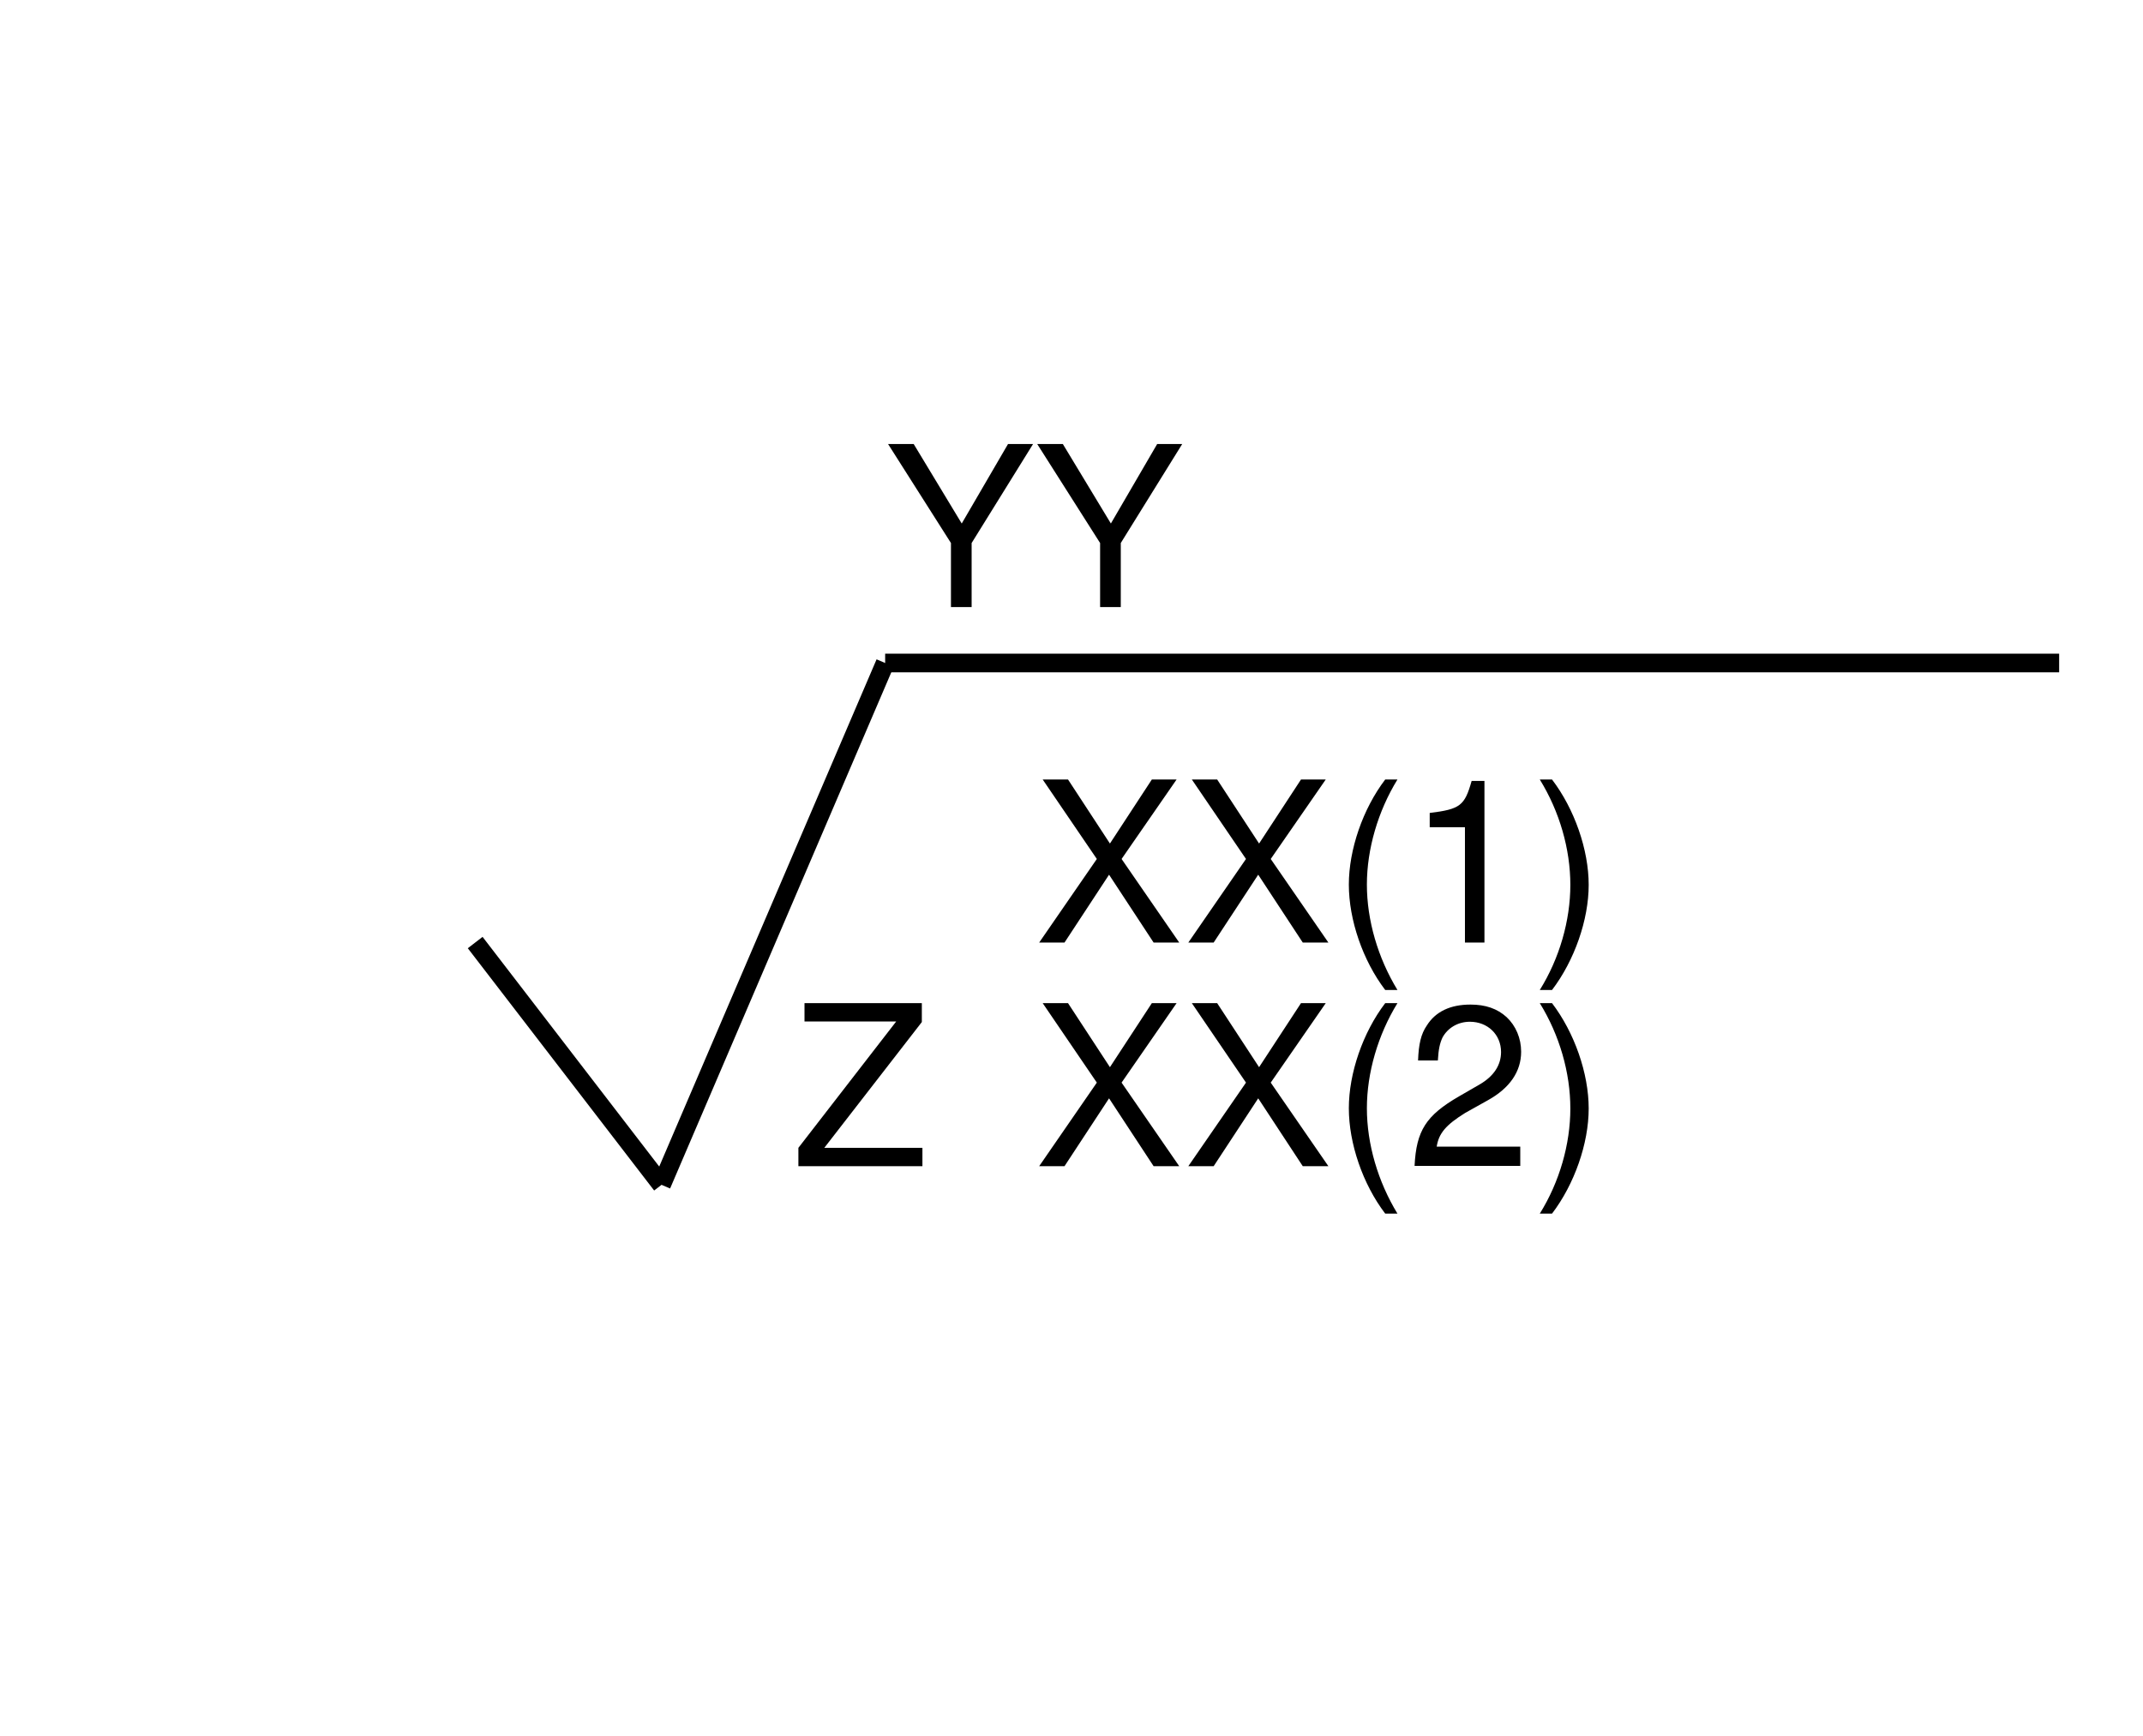
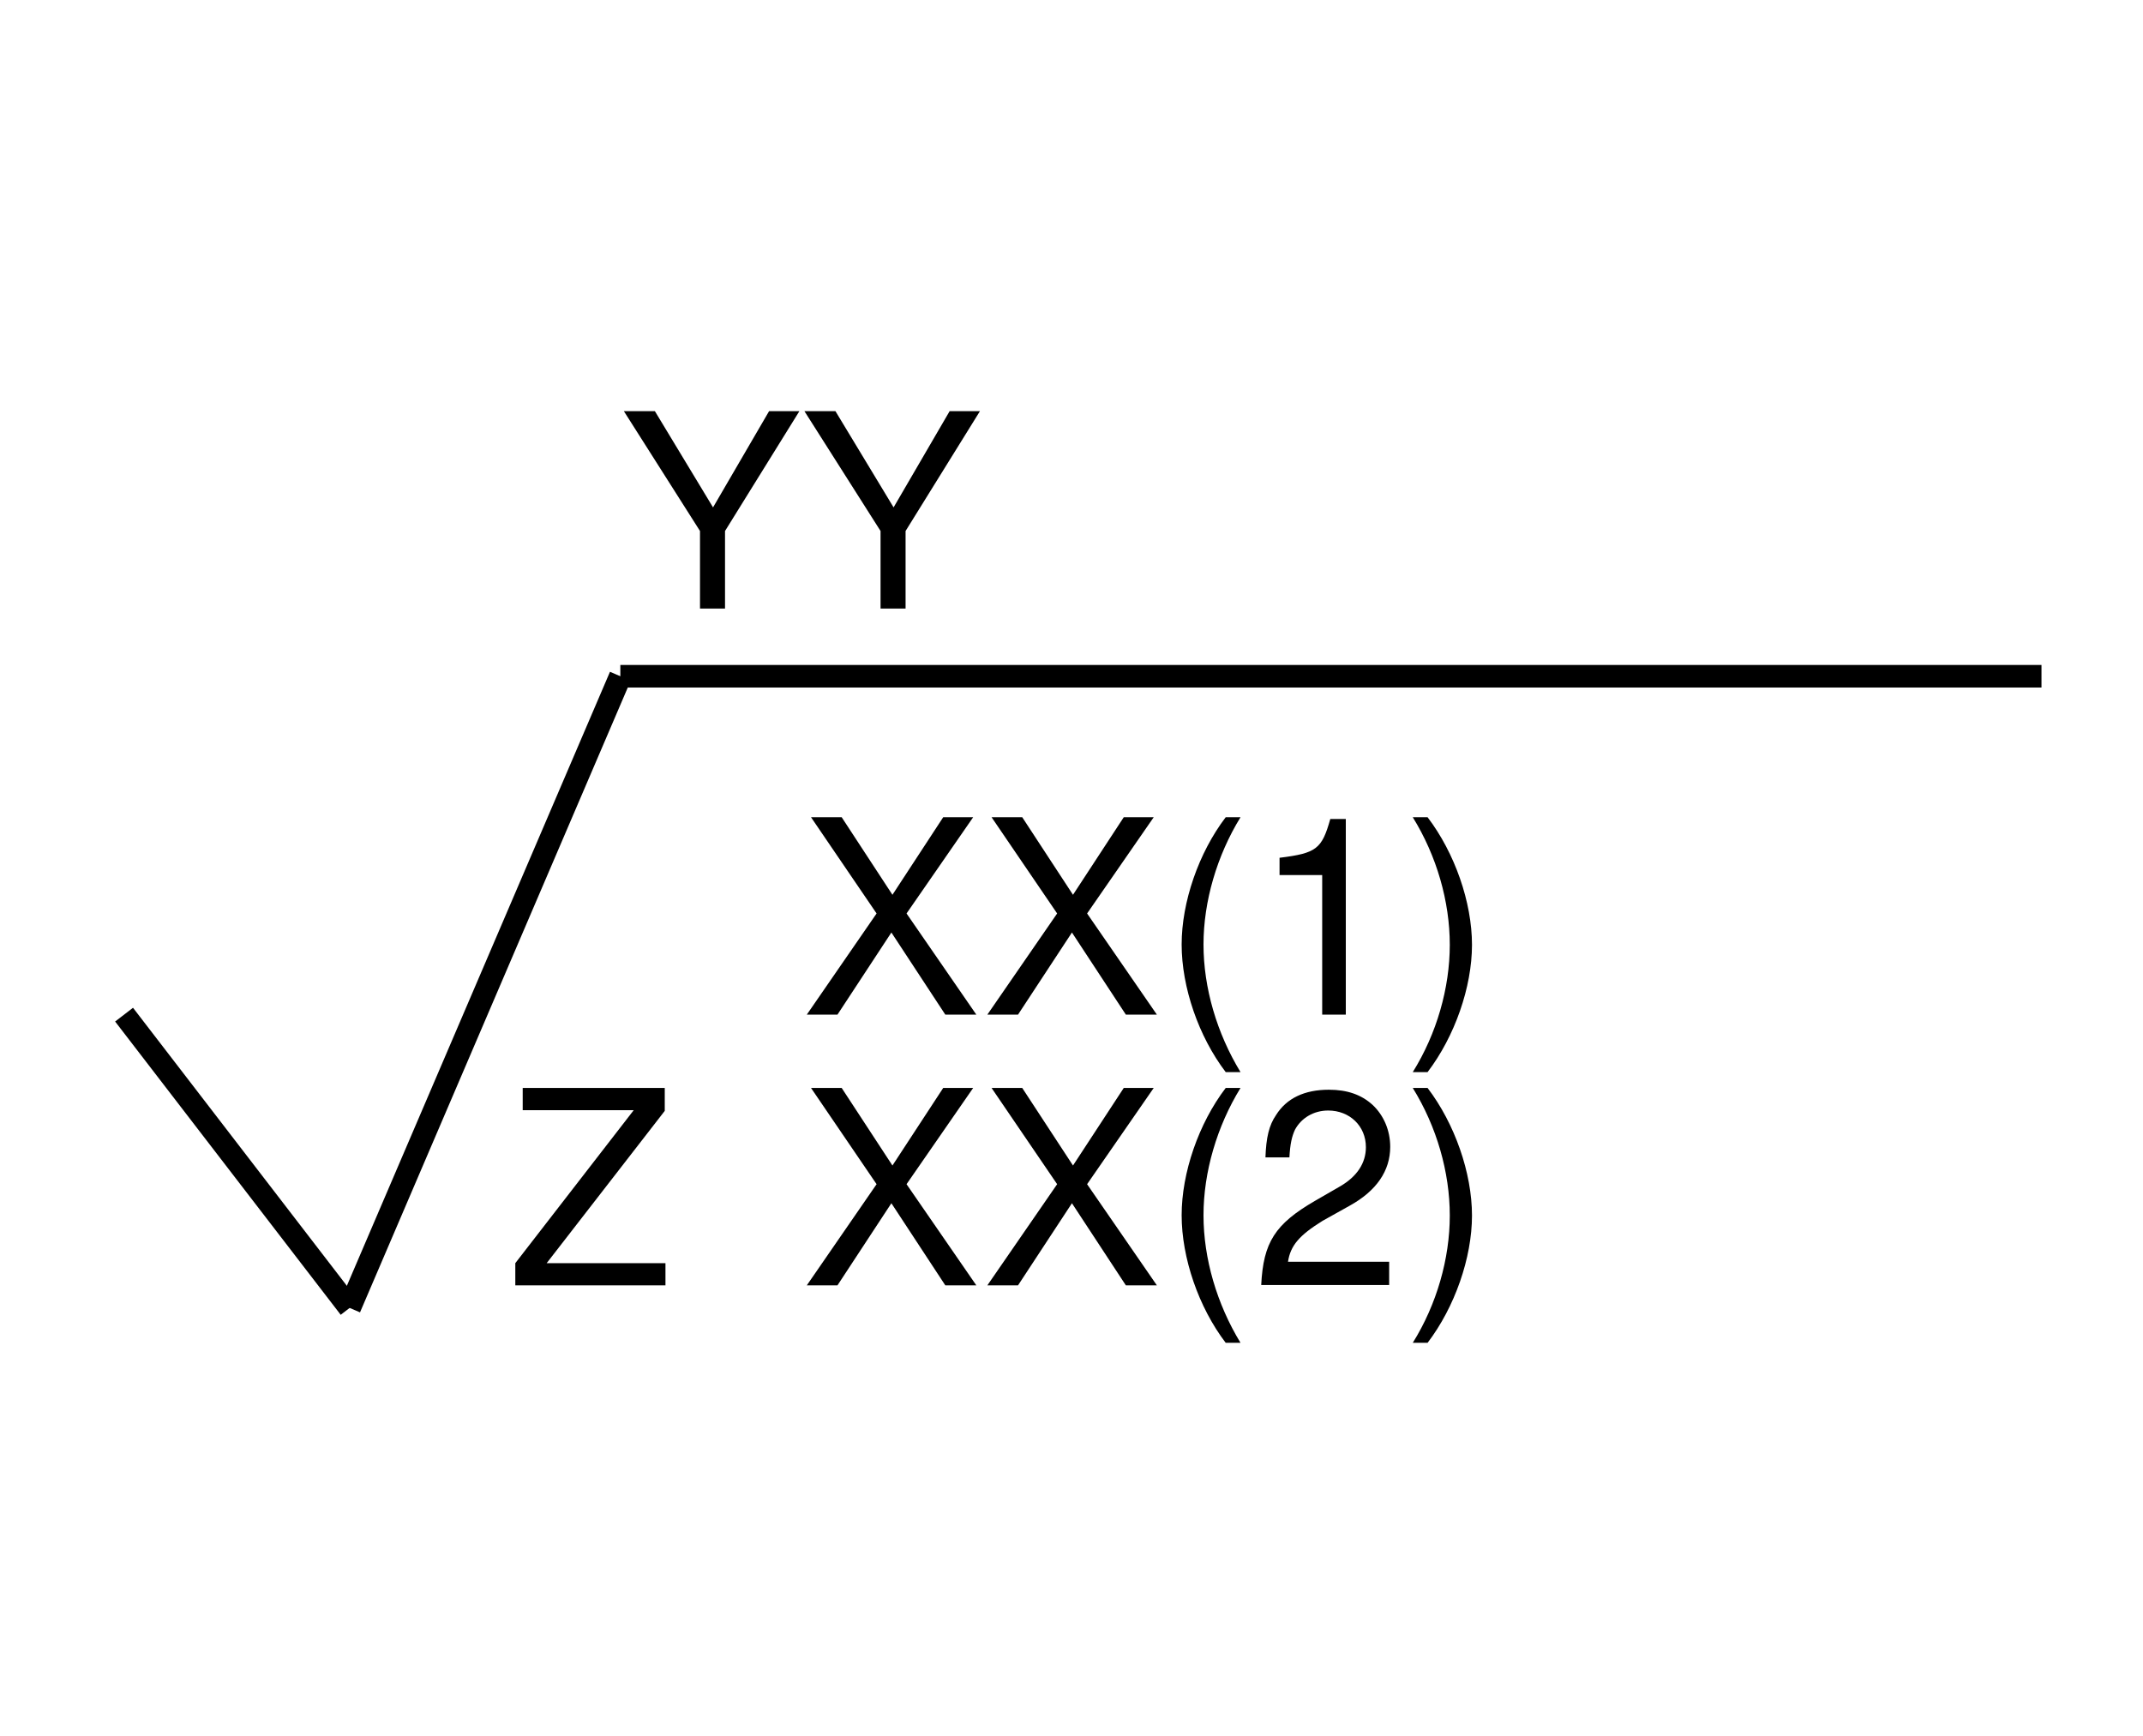
- <svg xmlns="http://www.w3.org/2000/svg" version="1.1" width="100px" height="81px" viewBox="-0.5 -0.5 115 81" content="&lt;mxfile host=&quot;Electron&quot; modified=&quot;2024-02-06T07:05:37.224Z&quot; agent=&quot;Mozilla/5.0 (Windows NT 10.0; Win64; x64) AppleWebKit/537.36 (KHTML, like Gecko) draw.io/21.5.1 Chrome/112.0.561.204 Electron/24.6.0 Safari/537.36&quot; etag=&quot;1LQ9veS5KkCN0eoByIPG&quot; version=&quot;21.5.1&quot; type=&quot;device&quot;&gt;&#10;  &lt;diagram name=&quot;Страница 1&quot; id=&quot;-L8JcDZjNFfGycrKBTJC&quot;&gt;&#10;    &lt;mxGraphModel dx=&quot;320&quot; dy=&quot;154&quot; grid=&quot;0&quot; gridSize=&quot;10&quot; guides=&quot;1&quot; tooltips=&quot;1&quot; connect=&quot;1&quot; arrows=&quot;1&quot; fold=&quot;1&quot; page=&quot;1&quot; pageScale=&quot;1&quot; pageWidth=&quot;827&quot; pageHeight=&quot;1169&quot; math=&quot;0&quot; shadow=&quot;0&quot;&gt;&#10;      &lt;root&gt;&#10;        &lt;mxCell id=&quot;0&quot; /&gt;&#10;        &lt;mxCell id=&quot;1&quot; parent=&quot;0&quot; /&gt;&#10;        &lt;mxCell id=&quot;24uEspsWAmBhDjKIqyrG-3&quot; value=&quot;&quot; style=&quot;endArrow=none;html=1;rounded=0;entryX=1;entryY=1;entryDx=0;entryDy=0;&quot; parent=&quot;1&quot; target=&quot;KwcBvFnIUq_cNhDl6oCU-1&quot; edge=&quot;1&quot;&gt;&#10;          &lt;mxGeometry width=&quot;50&quot; height=&quot;50&quot; relative=&quot;1&quot; as=&quot;geometry&quot;&gt;&#10;            &lt;mxPoint x=&quot;420&quot; y=&quot;290&quot; as=&quot;sourcePoint&quot; /&gt;&#10;            &lt;mxPoint x=&quot;530&quot; y=&quot;270&quot; as=&quot;targetPoint&quot; /&gt;&#10;          &lt;/mxGeometry&gt;&#10;        &lt;/mxCell&gt;&#10;        &lt;mxCell id=&quot;24uEspsWAmBhDjKIqyrG-4&quot; value=&quot;&quot; style=&quot;ellipse;whiteSpace=wrap;html=1;aspect=fixed;&quot; parent=&quot;1&quot; vertex=&quot;1&quot;&gt;&#10;          &lt;mxGeometry x=&quot;380&quot; y=&quot;294&quot; width=&quot;26&quot; height=&quot;26&quot; as=&quot;geometry&quot; /&gt;&#10;        &lt;/mxCell&gt;&#10;        &lt;mxCell id=&quot;24uEspsWAmBhDjKIqyrG-5&quot; value=&quot;&quot; style=&quot;endArrow=none;html=1;rounded=0;&quot; parent=&quot;1&quot; edge=&quot;1&quot;&gt;&#10;          &lt;mxGeometry width=&quot;50&quot; height=&quot;50&quot; relative=&quot;1&quot; as=&quot;geometry&quot;&gt;&#10;            &lt;mxPoint x=&quot;390&quot; y=&quot;340&quot; as=&quot;sourcePoint&quot; /&gt;&#10;            &lt;mxPoint x=&quot;375&quot; y=&quot;300&quot; as=&quot;targetPoint&quot; /&gt;&#10;          &lt;/mxGeometry&gt;&#10;        &lt;/mxCell&gt;&#10;        &lt;mxCell id=&quot;KwcBvFnIUq_cNhDl6oCU-1&quot; value=&quot;&amp;lt;font style=&amp;quot;font-size: 14px;&amp;quot;&amp;gt;YY&amp;lt;/font&amp;gt;&quot; style=&quot;text;strokeColor=none;align=center;fillColor=none;html=1;verticalAlign=middle;whiteSpace=wrap;rounded=0;&quot; parent=&quot;1&quot; vertex=&quot;1&quot;&gt;&#10;          &lt;mxGeometry x=&quot;414&quot; y=&quot;261&quot; width=&quot;56&quot; height=&quot;29&quot; as=&quot;geometry&quot; /&gt;&#10;        &lt;/mxCell&gt;&#10;        &lt;mxCell id=&quot;KwcBvFnIUq_cNhDl6oCU-2&quot; value=&quot;&amp;lt;font style=&amp;quot;font-size: 14px;&amp;quot;&amp;gt;XX(1)&amp;lt;/font&amp;gt;&quot; style=&quot;text;strokeColor=none;align=center;fillColor=none;html=1;verticalAlign=middle;whiteSpace=wrap;rounded=0;&quot; parent=&quot;1&quot; vertex=&quot;1&quot;&gt;&#10;          &lt;mxGeometry x=&quot;414&quot; y=&quot;310&quot; width=&quot;60&quot; height=&quot;30&quot; as=&quot;geometry&quot; /&gt;&#10;        &lt;/mxCell&gt;&#10;        &lt;mxCell id=&quot;KwcBvFnIUq_cNhDl6oCU-8&quot; value=&quot;&amp;lt;font style=&amp;quot;font-size: 14px;&amp;quot;&amp;gt;Z&amp;lt;/font&amp;gt;&quot; style=&quot;text;strokeColor=none;align=center;fillColor=none;html=1;verticalAlign=middle;whiteSpace=wrap;rounded=0;&quot; parent=&quot;1&quot; vertex=&quot;1&quot;&gt;&#10;          &lt;mxGeometry x=&quot;399&quot; y=&quot;310&quot; width=&quot;30&quot; height=&quot;30&quot; as=&quot;geometry&quot; /&gt;&#10;        &lt;/mxCell&gt;&#10;        &lt;mxCell id=&quot;47NzaqUEc4aRuLURK691-2&quot; value=&quot;&quot; style=&quot;endArrow=none;html=1;rounded=0;&quot; edge=&quot;1&quot; parent=&quot;1&quot;&gt;&#10;          &lt;mxGeometry width=&quot;50&quot; height=&quot;50&quot; relative=&quot;1&quot; as=&quot;geometry&quot;&gt;&#10;            &lt;mxPoint x=&quot;390&quot; y=&quot;340&quot; as=&quot;sourcePoint&quot; /&gt;&#10;            &lt;mxPoint x=&quot;420&quot; y=&quot;290&quot; as=&quot;targetPoint&quot; /&gt;&#10;          &lt;/mxGeometry&gt;&#10;        &lt;/mxCell&gt;&#10;      &lt;/root&gt;&#10;    &lt;/mxGraphModel&gt;&#10;  &lt;/diagram&gt;&#10;&lt;/mxfile&gt;&#10;">
+ <svg xmlns="http://www.w3.org/2000/svg" version="1.1" width="100px" height="81px" viewBox="-0.5 -0.5 95 44" content="&lt;mxfile host=&quot;Electron&quot; modified=&quot;2024-02-06T07:05:37.224Z&quot; agent=&quot;Mozilla/5.0 (Windows NT 10.0; Win64; x64) AppleWebKit/537.36 (KHTML, like Gecko) draw.io/21.5.1 Chrome/112.0.561.204 Electron/24.6.0 Safari/537.36&quot; etag=&quot;1LQ9veS5KkCN0eoByIPG&quot; version=&quot;21.5.1&quot; type=&quot;device&quot;&gt;&#10;  &lt;diagram name=&quot;Страница 1&quot; id=&quot;-L8JcDZjNFfGycrKBTJC&quot;&gt;&#10;    &lt;mxGraphModel dx=&quot;320&quot; dy=&quot;154&quot; grid=&quot;0&quot; gridSize=&quot;10&quot; guides=&quot;1&quot; tooltips=&quot;1&quot; connect=&quot;1&quot; arrows=&quot;1&quot; fold=&quot;1&quot; page=&quot;1&quot; pageScale=&quot;1&quot; pageWidth=&quot;827&quot; pageHeight=&quot;1169&quot; math=&quot;0&quot; shadow=&quot;0&quot;&gt;&#10;      &lt;root&gt;&#10;        &lt;mxCell id=&quot;0&quot; /&gt;&#10;        &lt;mxCell id=&quot;1&quot; parent=&quot;0&quot; /&gt;&#10;        &lt;mxCell id=&quot;24uEspsWAmBhDjKIqyrG-3&quot; value=&quot;&quot; style=&quot;endArrow=none;html=1;rounded=0;entryX=1;entryY=1;entryDx=0;entryDy=0;&quot; parent=&quot;1&quot; target=&quot;KwcBvFnIUq_cNhDl6oCU-1&quot; edge=&quot;1&quot;&gt;&#10;          &lt;mxGeometry width=&quot;50&quot; height=&quot;50&quot; relative=&quot;1&quot; as=&quot;geometry&quot;&gt;&#10;            &lt;mxPoint x=&quot;420&quot; y=&quot;290&quot; as=&quot;sourcePoint&quot; /&gt;&#10;            &lt;mxPoint x=&quot;530&quot; y=&quot;270&quot; as=&quot;targetPoint&quot; /&gt;&#10;          &lt;/mxGeometry&gt;&#10;        &lt;/mxCell&gt;&#10;        &lt;mxCell id=&quot;24uEspsWAmBhDjKIqyrG-4&quot; value=&quot;&quot; style=&quot;ellipse;whiteSpace=wrap;html=1;aspect=fixed;&quot; parent=&quot;1&quot; vertex=&quot;1&quot;&gt;&#10;          &lt;mxGeometry x=&quot;380&quot; y=&quot;294&quot; width=&quot;26&quot; height=&quot;26&quot; as=&quot;geometry&quot; /&gt;&#10;        &lt;/mxCell&gt;&#10;        &lt;mxCell id=&quot;24uEspsWAmBhDjKIqyrG-5&quot; value=&quot;&quot; style=&quot;endArrow=none;html=1;rounded=0;&quot; parent=&quot;1&quot; edge=&quot;1&quot;&gt;&#10;          &lt;mxGeometry width=&quot;50&quot; height=&quot;50&quot; relative=&quot;1&quot; as=&quot;geometry&quot;&gt;&#10;            &lt;mxPoint x=&quot;390&quot; y=&quot;340&quot; as=&quot;sourcePoint&quot; /&gt;&#10;            &lt;mxPoint x=&quot;375&quot; y=&quot;300&quot; as=&quot;targetPoint&quot; /&gt;&#10;          &lt;/mxGeometry&gt;&#10;        &lt;/mxCell&gt;&#10;        &lt;mxCell id=&quot;KwcBvFnIUq_cNhDl6oCU-1&quot; value=&quot;&amp;lt;font style=&amp;quot;font-size: 14px;&amp;quot;&amp;gt;YY&amp;lt;/font&amp;gt;&quot; style=&quot;text;strokeColor=none;align=center;fillColor=none;html=1;verticalAlign=middle;whiteSpace=wrap;rounded=0;&quot; parent=&quot;1&quot; vertex=&quot;1&quot;&gt;&#10;          &lt;mxGeometry x=&quot;414&quot; y=&quot;261&quot; width=&quot;56&quot; height=&quot;29&quot; as=&quot;geometry&quot; /&gt;&#10;        &lt;/mxCell&gt;&#10;        &lt;mxCell id=&quot;KwcBvFnIUq_cNhDl6oCU-2&quot; value=&quot;&amp;lt;font style=&amp;quot;font-size: 14px;&amp;quot;&amp;gt;XX(1)&amp;lt;/font&amp;gt;&quot; style=&quot;text;strokeColor=none;align=center;fillColor=none;html=1;verticalAlign=middle;whiteSpace=wrap;rounded=0;&quot; parent=&quot;1&quot; vertex=&quot;1&quot;&gt;&#10;          &lt;mxGeometry x=&quot;414&quot; y=&quot;310&quot; width=&quot;60&quot; height=&quot;30&quot; as=&quot;geometry&quot; /&gt;&#10;        &lt;/mxCell&gt;&#10;        &lt;mxCell id=&quot;KwcBvFnIUq_cNhDl6oCU-8&quot; value=&quot;&amp;lt;font style=&amp;quot;font-size: 14px;&amp;quot;&amp;gt;Z&amp;lt;/font&amp;gt;&quot; style=&quot;text;strokeColor=none;align=center;fillColor=none;html=1;verticalAlign=middle;whiteSpace=wrap;rounded=0;&quot; parent=&quot;1&quot; vertex=&quot;1&quot;&gt;&#10;          &lt;mxGeometry x=&quot;399&quot; y=&quot;310&quot; width=&quot;30&quot; height=&quot;30&quot; as=&quot;geometry&quot; /&gt;&#10;        &lt;/mxCell&gt;&#10;        &lt;mxCell id=&quot;47NzaqUEc4aRuLURK691-2&quot; value=&quot;&quot; style=&quot;endArrow=none;html=1;rounded=0;&quot; edge=&quot;1&quot; parent=&quot;1&quot;&gt;&#10;          &lt;mxGeometry width=&quot;50&quot; height=&quot;50&quot; relative=&quot;1&quot; as=&quot;geometry&quot;&gt;&#10;            &lt;mxPoint x=&quot;390&quot; y=&quot;340&quot; as=&quot;sourcePoint&quot; /&gt;&#10;            &lt;mxPoint x=&quot;420&quot; y=&quot;290&quot; as=&quot;targetPoint&quot; /&gt;&#10;          &lt;/mxGeometry&gt;&#10;        &lt;/mxCell&gt;&#10;      &lt;/root&gt;&#10;    &lt;/mxGraphModel&gt;&#10;  &lt;/diagram&gt;&#10;&lt;/mxfile&gt;&#10;">
  <defs />
-   <g>
+   <g transform="translate(-20, -16)">
    <path d="M 47 29 L 110 29" fill="none" stroke="rgb(0, 0, 0)" stroke-miterlimit="10" pointer-events="stroke" />
    <path d="M 35 57 L 25 44" fill="none" stroke="rgb(0, 0, 0)" stroke-miterlimit="10" pointer-events="stroke" />
    <text id="y" x="47" y="26" fill="rgb(0, 0, 0)" font-family="Helvetica" font-size="12px" text-anchor="start">YY</text>
    <text id="x1" x="55" y="44" fill="rgb(0, 0, 0)" font-family="Helvetica" font-size="12px" text-anchor="start">XX(1)</text>
    <text id="x2" x="55" y="56" fill="rgb(0, 0, 0)" font-family="Helvetica" font-size="12px" text-anchor="start">XX(2)</text>
    <text id="z" x="42" y="56" fill="rgb(0, 0, 0)" font-family="Helvetica" font-size="12px" text-anchor="start">Z</text>
    <path d="M 35 57 L 47 29" fill="none" stroke="rgb(0, 0, 0)" stroke-miterlimit="10" pointer-events="stroke" />
  </g>
</svg>
